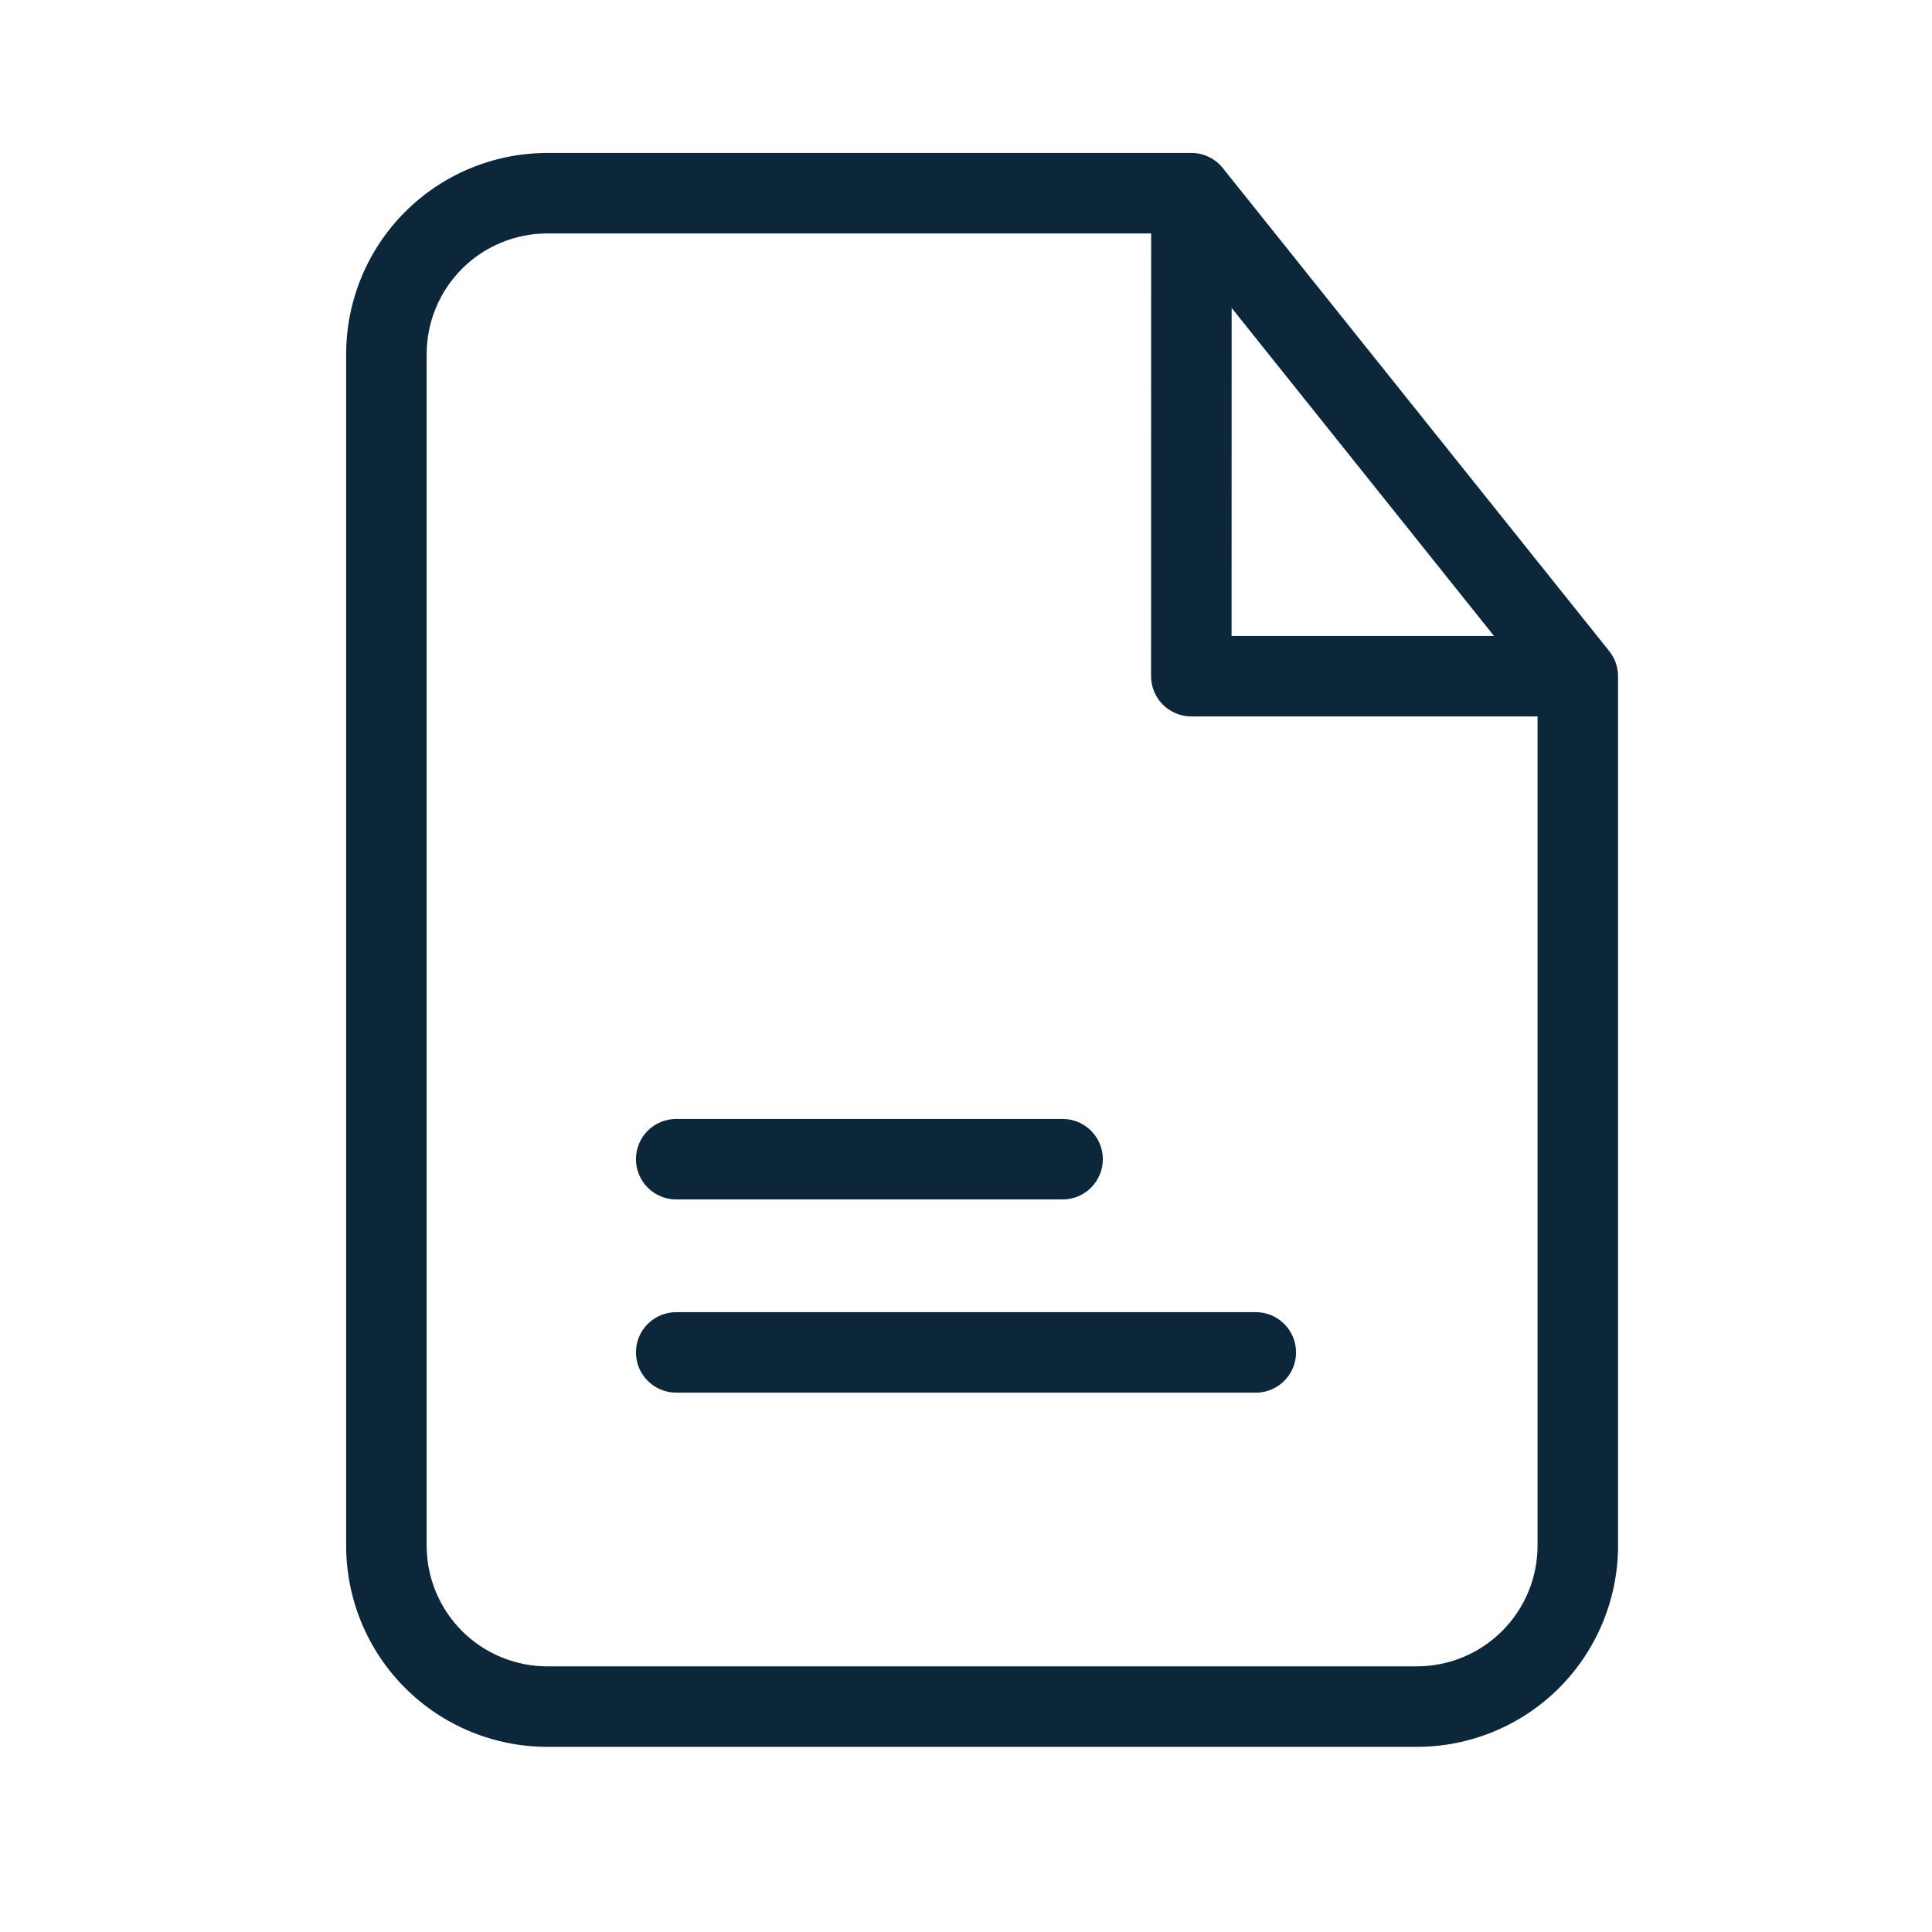
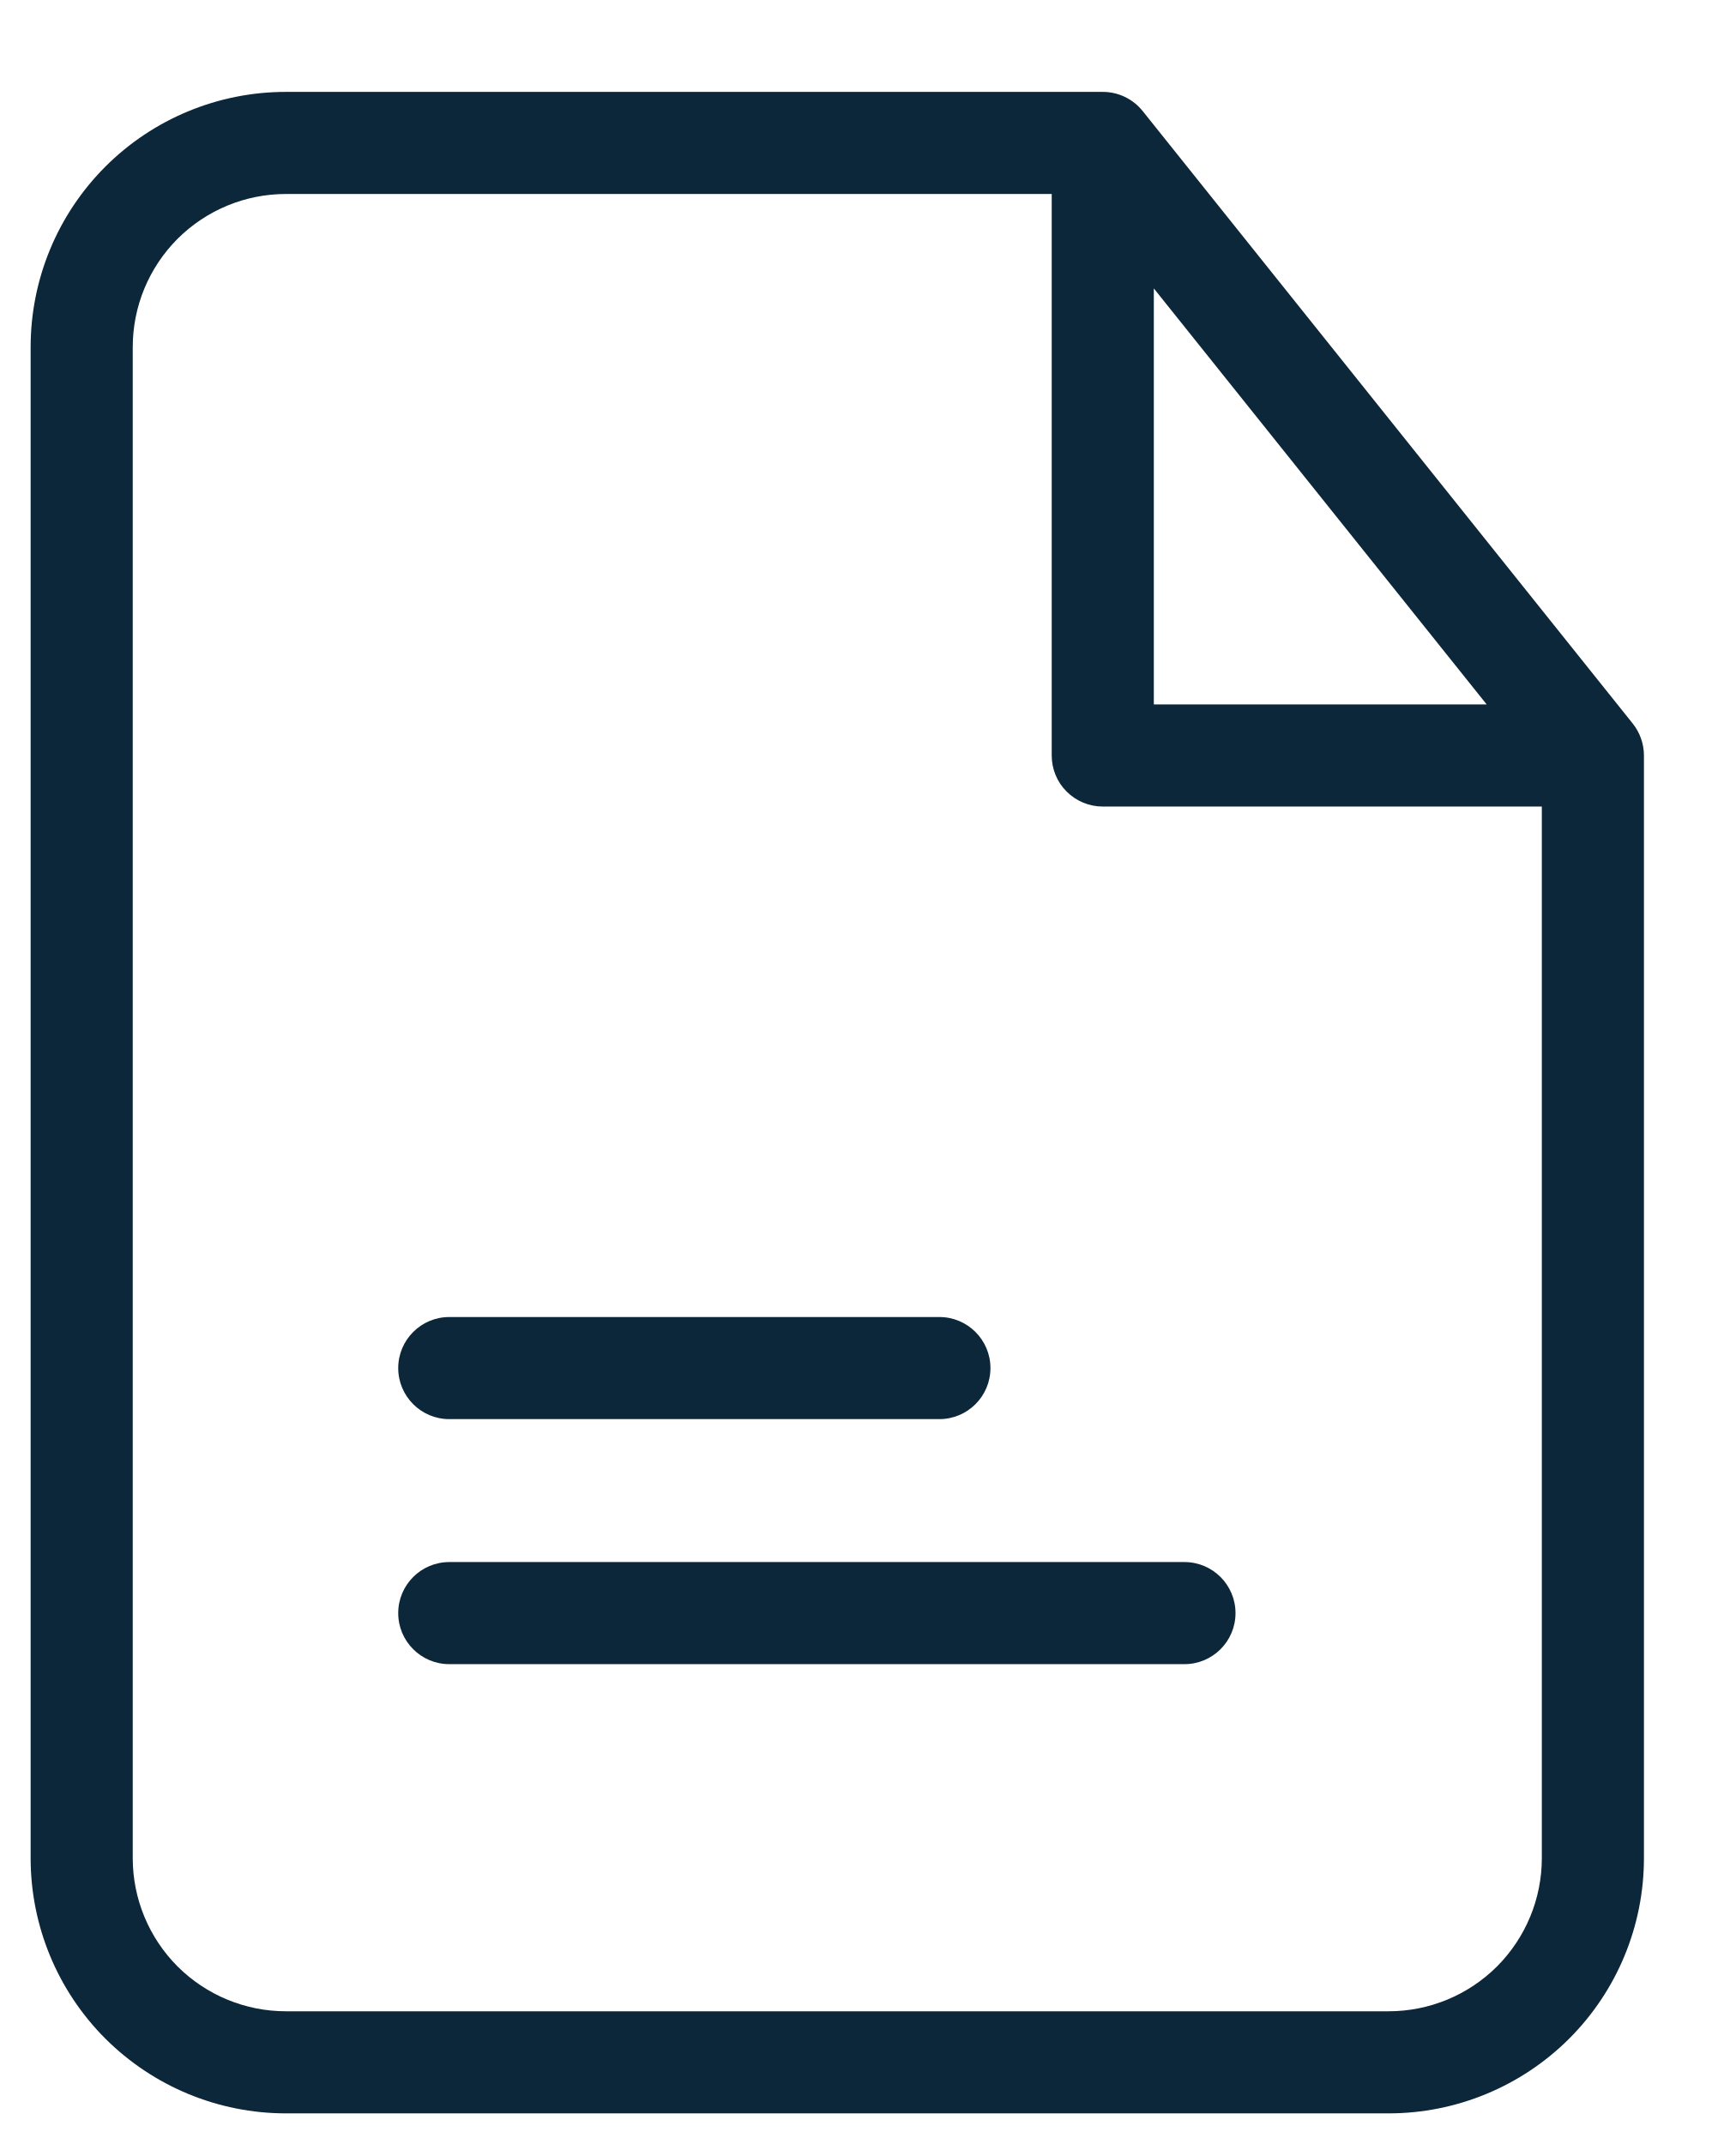
- <svg xmlns="http://www.w3.org/2000/svg" width="24" height="24" viewBox="0 0 24 24" fill="none">
-   <path fill-rule="evenodd" clip-rule="evenodd" d="M5.032 2.632C5.501 2.163 6.137 1.9 6.8 1.9H14.8C14.952 1.9 15.095 1.969 15.19 2.088L19.99 8.088C20.061 8.176 20.1 8.286 20.1 8.4V19.2C20.1 19.863 19.836 20.499 19.368 20.968C18.899 21.437 18.263 21.7 17.6 21.7H6.8C6.137 21.7 5.501 21.437 5.032 20.968C4.563 20.499 4.3 19.863 4.3 19.2V4.4C4.3 3.737 4.563 3.101 5.032 2.632ZM6.8 2.9C6.402 2.9 6.02 3.058 5.739 3.339C5.458 3.621 5.3 4.002 5.3 4.4V19.2C5.3 19.598 5.458 19.979 5.739 20.261C6.02 20.542 6.402 20.7 6.8 20.7H17.6C17.998 20.7 18.379 20.542 18.66 20.261C18.942 19.979 19.1 19.598 19.1 19.2V8.9H14.799C14.667 8.9 14.54 8.847 14.446 8.754C14.352 8.66 14.299 8.533 14.299 8.4L14.3 2.9H6.8ZM15.3 3.825L18.559 7.9H15.299L15.3 3.825ZM7.9 14.4C7.9 14.124 8.124 13.9 8.4 13.9H13.2C13.476 13.9 13.7 14.124 13.7 14.4C13.7 14.676 13.476 14.9 13.2 14.9H8.4C8.124 14.9 7.9 14.676 7.9 14.4ZM7.9 16.8C7.9 16.524 8.124 16.3 8.4 16.3H15.6C15.876 16.3 16.1 16.524 16.1 16.8C16.1 17.076 15.876 17.3 15.6 17.3H8.4C8.124 17.3 7.9 17.076 7.9 16.8Z" fill="#0C2739" />
+ <svg xmlns="http://www.w3.org/2000/svg" width="17" height="21" viewBox="0 0 17 21" fill="none">
+   <path fill-rule="evenodd" clip-rule="evenodd" d="M1.032 1.632C1.501 1.163 2.137 0.9 2.8 0.9H10.8C10.952 0.9 11.096 0.969 11.191 1.088L15.991 7.088C16.061 7.176 16.1 7.286 16.1 7.4V18.2C16.1 18.863 15.837 19.499 15.368 19.968C14.899 20.436 14.263 20.7 13.6 20.7H2.8C2.137 20.7 1.501 20.436 1.032 19.968C0.563 19.499 0.3 18.863 0.3 18.2V3.4C0.3 2.737 0.563 2.101 1.032 1.632ZM2.8 1.9C2.402 1.9 2.021 2.058 1.739 2.339C1.458 2.621 1.3 3.002 1.3 3.4V18.2C1.3 18.598 1.458 18.979 1.739 19.261C2.021 19.542 2.402 19.7 2.8 19.7H13.6C13.998 19.7 14.379 19.542 14.661 19.261C14.942 18.979 15.1 18.598 15.1 18.2V7.9H10.8C10.667 7.9 10.54 7.847 10.446 7.753C10.352 7.66 10.3 7.532 10.3 7.4L10.3 1.9H2.8ZM11.3 2.825L14.56 6.9H11.3L11.3 2.825ZM3.9 13.4C3.9 13.124 4.124 12.9 4.4 12.9H9.2C9.476 12.9 9.7 13.124 9.7 13.4C9.7 13.676 9.476 13.9 9.2 13.9H4.4C4.124 13.9 3.9 13.676 3.9 13.4ZM3.9 15.8C3.9 15.524 4.124 15.3 4.4 15.3H11.6C11.876 15.3 12.1 15.524 12.1 15.8C12.1 16.076 11.876 16.3 11.6 16.3H4.4C4.124 16.3 3.9 16.076 3.9 15.8Z" fill="#0C2739" />
</svg>
